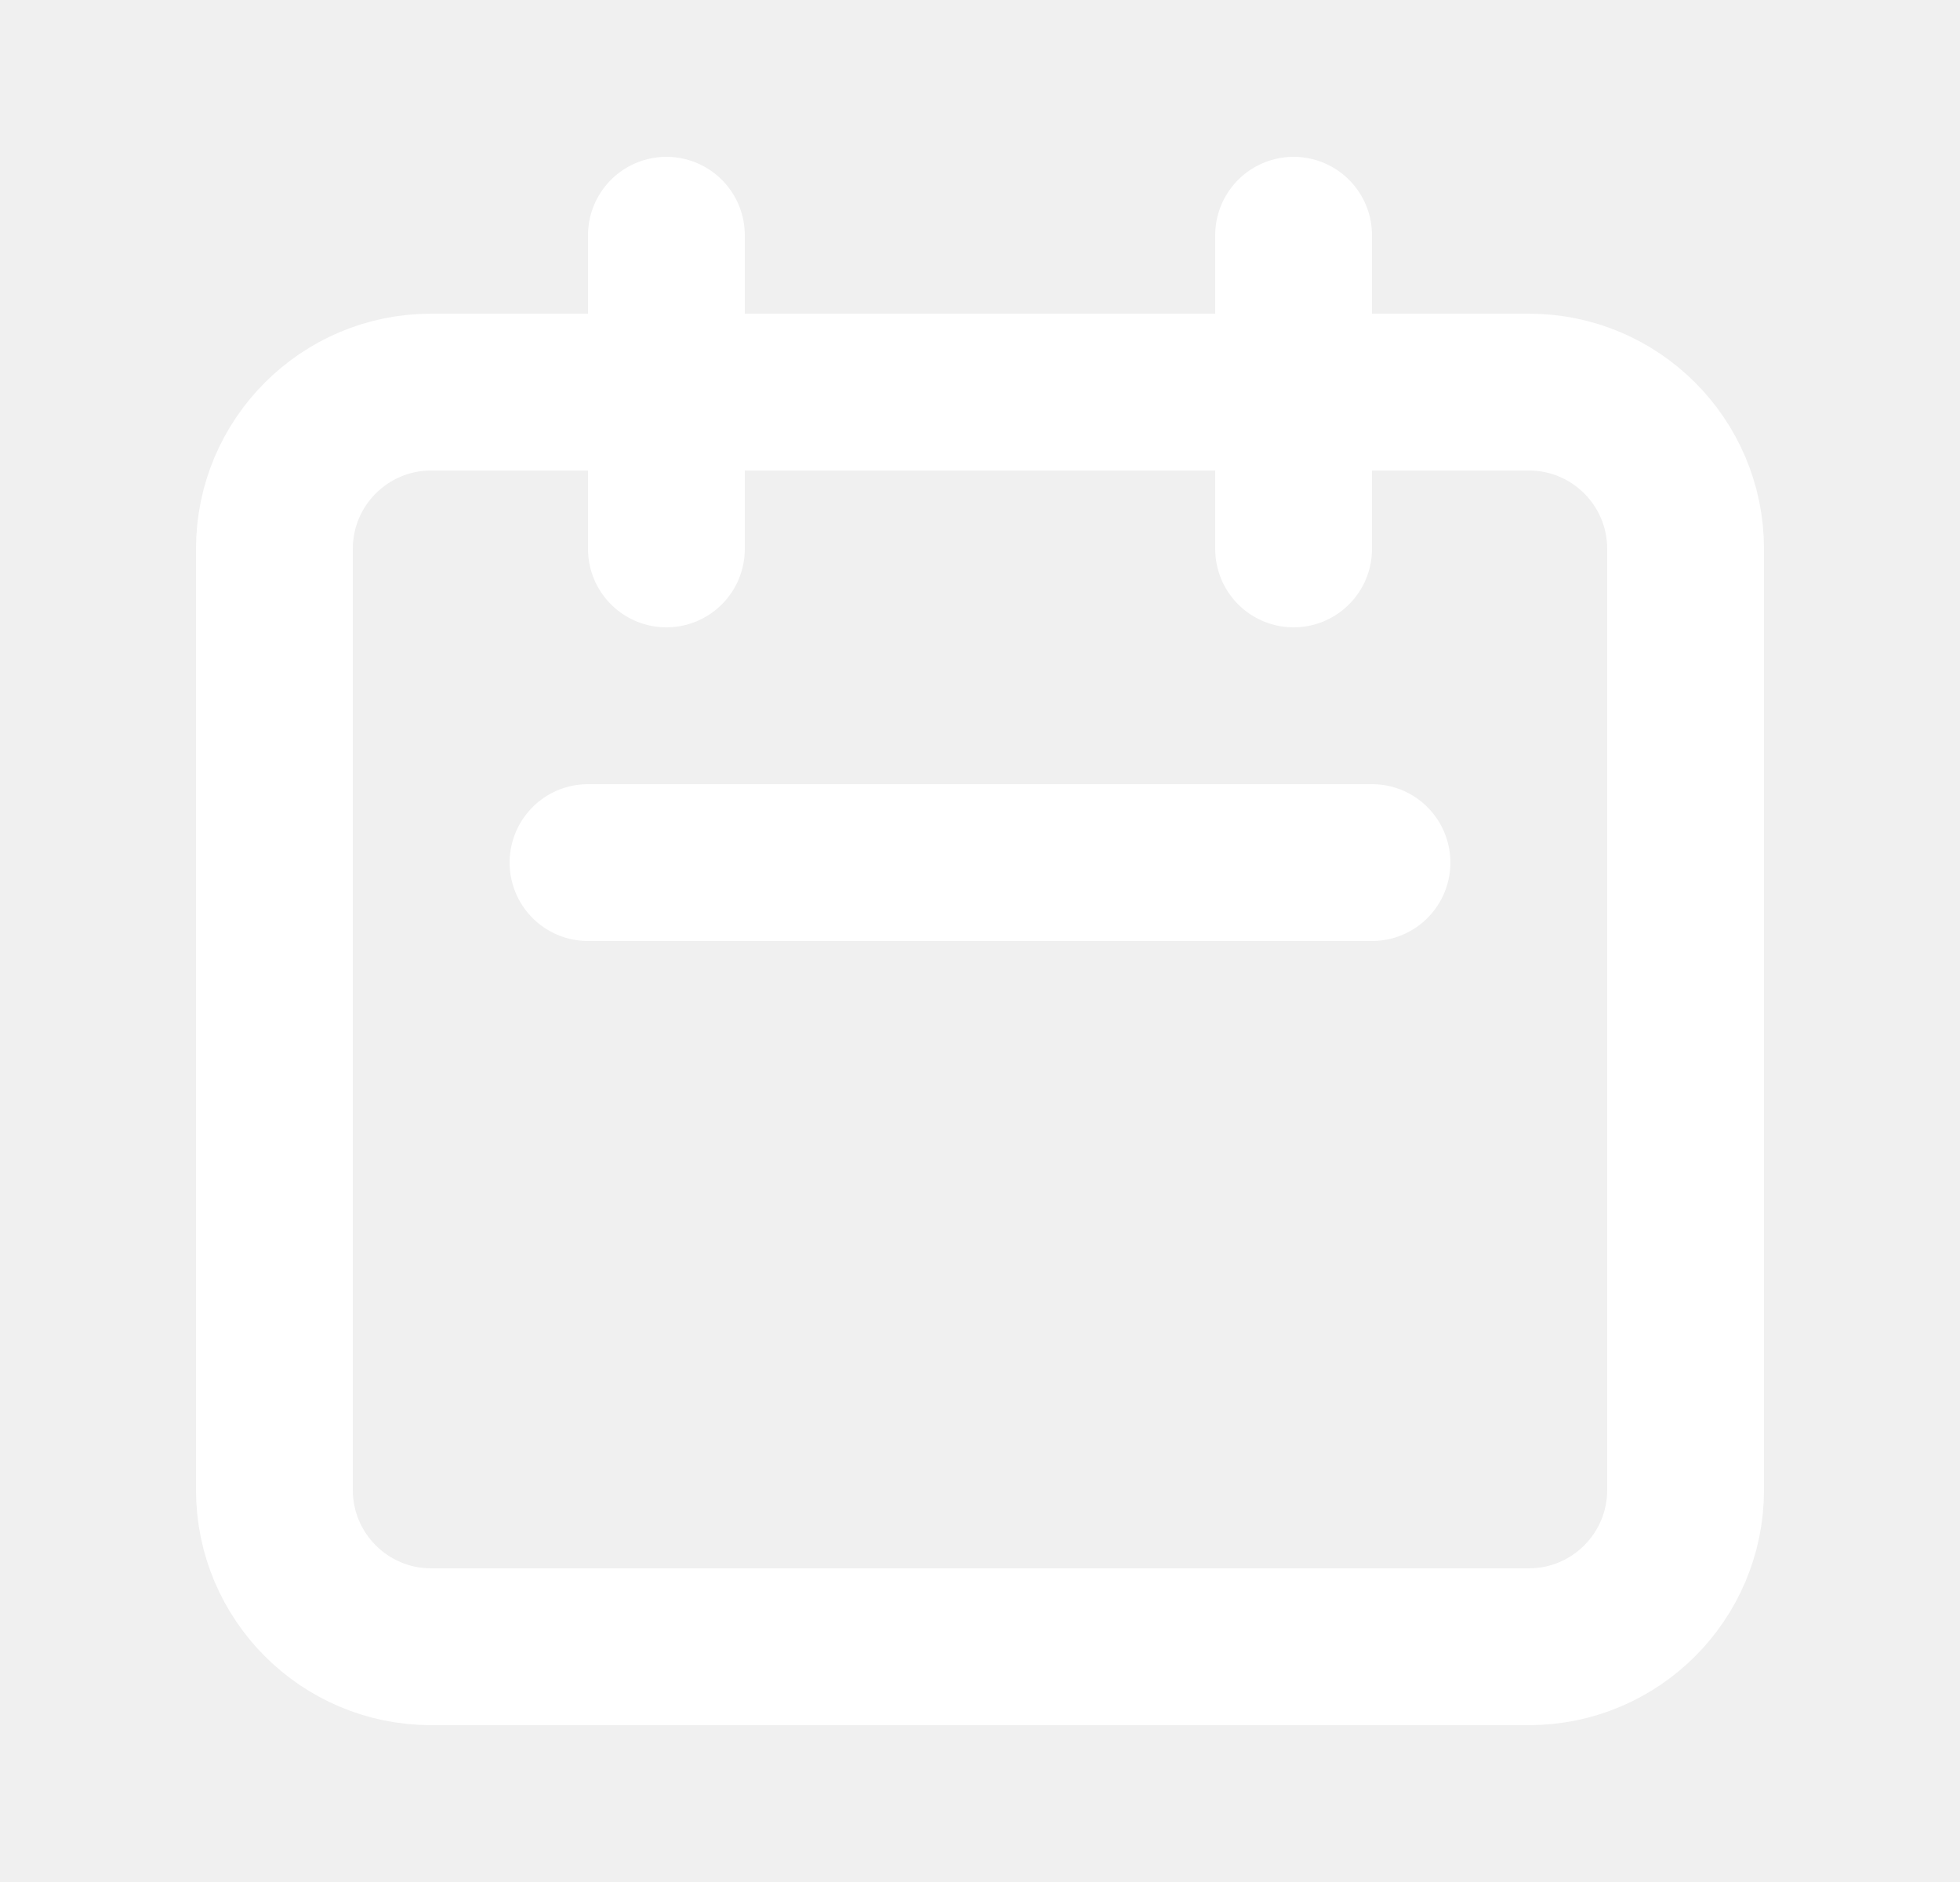
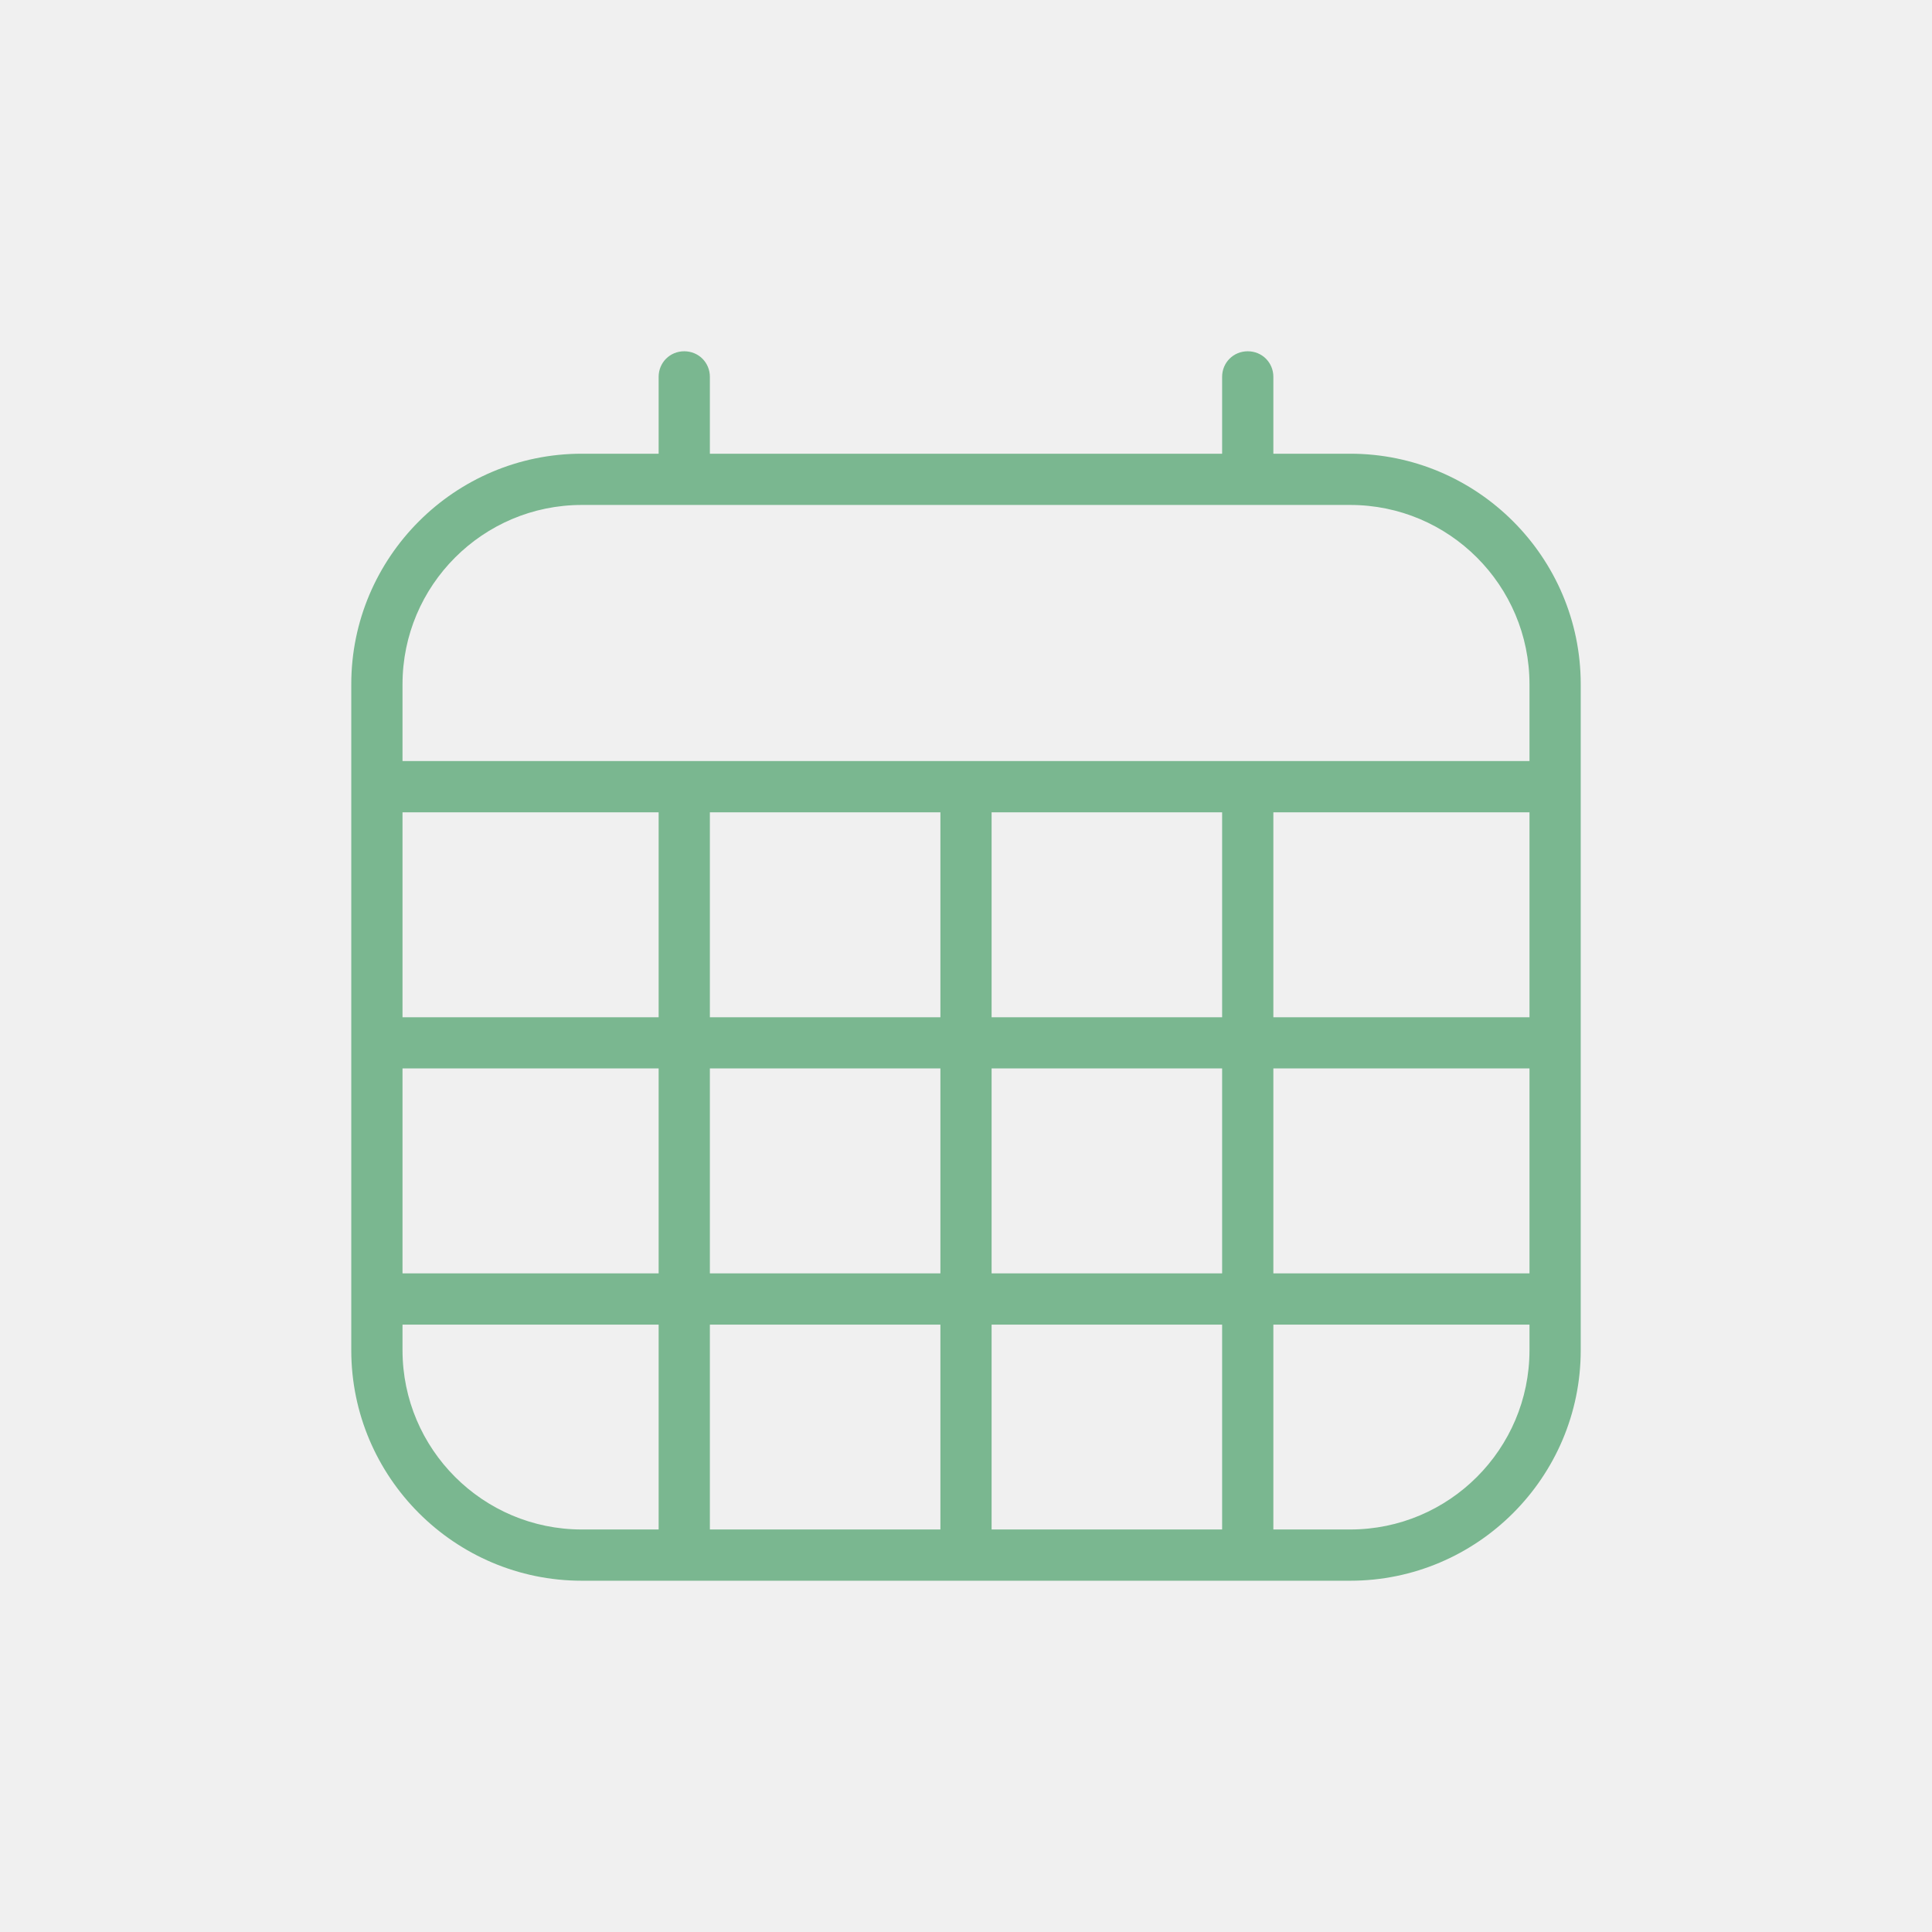
- <svg xmlns="http://www.w3.org/2000/svg" width="25" height="24" viewBox="0 0 25 24" fill="none">
-   <path d="M8.5 7V3M16.5 7V3M7.5 11H17.5M5.5 21H19.5C20.605 21 21.5 20.105 21.5 19V7C21.5 5.895 20.605 5 19.5 5H5.5C4.395 5 3.5 5.895 3.5 7V19C3.5 20.105 4.395 21 5.5 21Z" stroke-width="2" stroke="#fff" stroke-linecap="round" stroke-linejoin="round" />
+ <svg xmlns="http://www.w3.org/2000/svg" width="44" height="44" viewBox="0 0 44 44" fill="none">
+   <g clip-path="url(#clip0_3947_23824)">
+     <path d="M30.75 10.333H29V8.583C29 8.257 28.743 8 28.417 8C28.09 8 27.833 8.257 27.833 8.583V10.333H16.167V8.583C16.167 8.257 15.91 8 15.583 8C15.257 8 15 8.257 15 8.583V10.333H13.25C10.357 10.333 8 12.69 8 15.583V30.75C8 33.643 10.357 36 13.25 36H30.75C33.643 36 36 33.643 36 30.75V15.583C36 12.69 33.643 10.333 30.75 10.333ZM21.417 18.5V23.167H16.167V18.5H21.417ZM27.833 18.5V23.167H22.583V18.5H27.833ZM34.833 18.5V23.167H29V18.5H34.833ZM15 23.167H9.167V18.5H15V23.167ZM9.167 24.333H15V29H9.167V24.333ZM16.167 24.333H21.417V29H16.167V24.333ZM21.417 30.167V34.833H16.167V30.167H21.417ZM22.583 30.167H27.833V34.833H22.583V30.167ZM22.583 29V24.333H27.833V29H22.583ZM29 24.333H34.833V29H29V24.333ZM13.25 11.5H30.75C33.002 11.5 34.833 13.332 34.833 15.583V17.333H9.167V15.583C9.167 13.332 10.998 11.5 13.25 11.5ZM9.167 30.75V30.167H15V34.833H13.25C10.998 34.833 9.167 33.002 9.167 30.75ZM30.75 34.833H29V30.167H34.833V30.75C34.833 33.002 33.002 34.833 30.75 34.833Z" fill="#7AB790" />
+   </g>
+   <defs>
+     <clipPath id="clip0_3947_23824">
+       <rect width="28" height="28" fill="white" transform="translate(8 8)" />
+     </clipPath>
+   </defs>
</svg>
